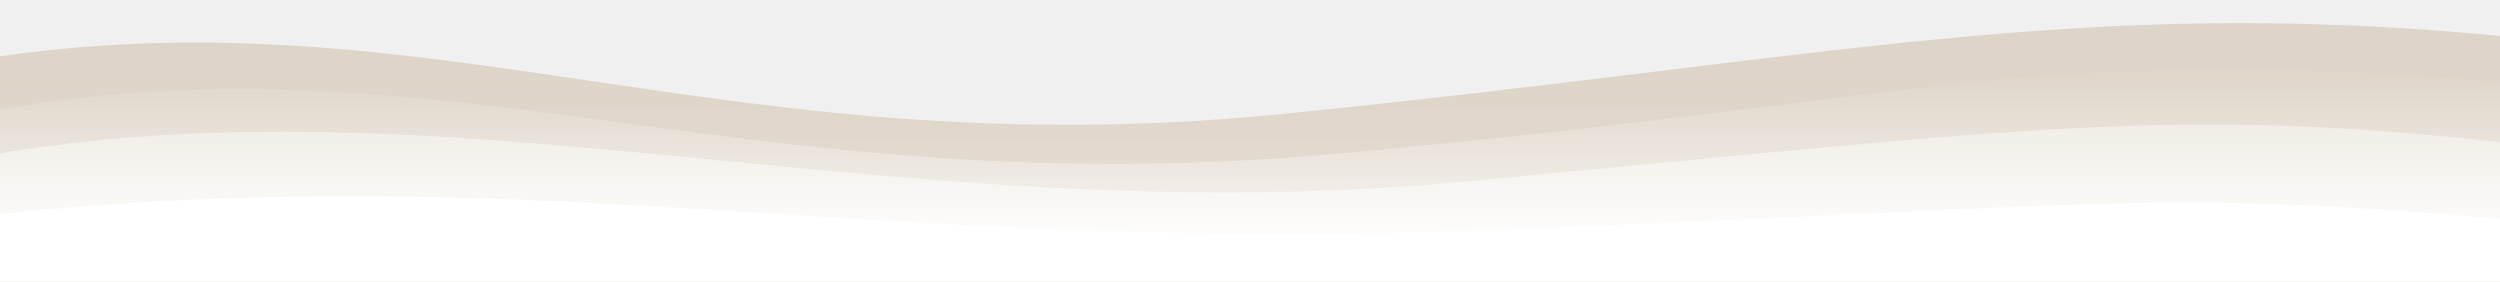
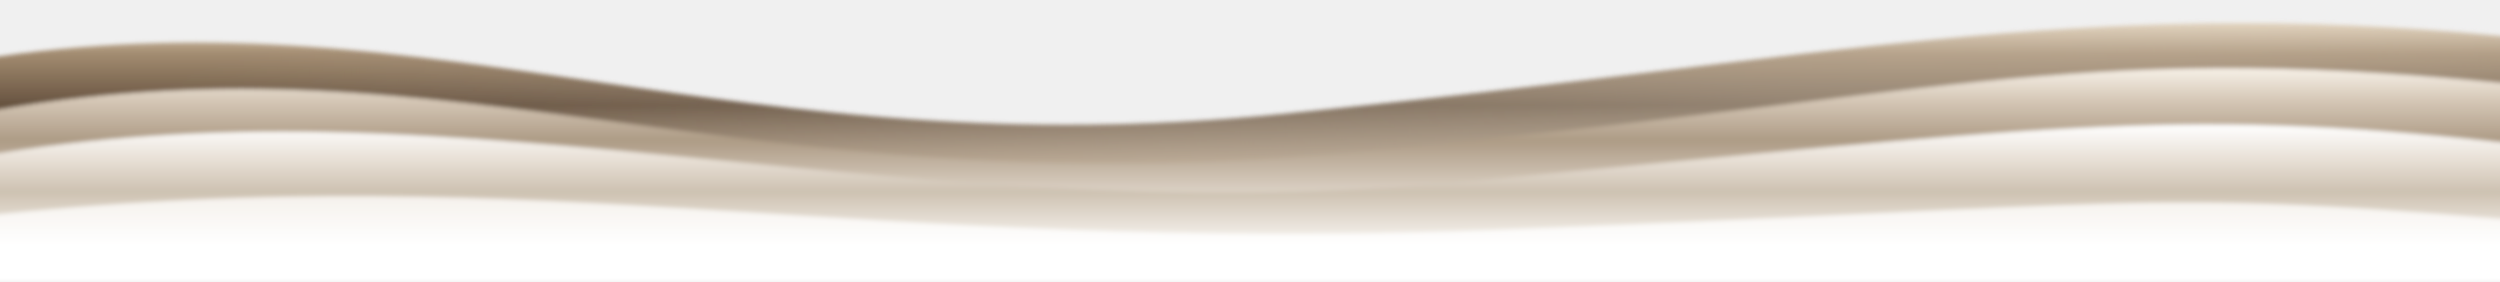
<svg xmlns="http://www.w3.org/2000/svg" viewBox="0 0 1600 180" preserveAspectRatio="none">
  <defs>
-     <linearGradient id="bronze" x1="0" y1="0" x2="0" y2="1">
-       <stop stop-color="#c6b49b" stop-opacity=".45" />
-       <stop offset="1" stop-color="#f3efe8" />
-     </linearGradient>
-     <linearGradient id="ivory" x1="0" y1="0" x2="0" y2="1">
-       <stop stop-color="#dfd6c9" stop-opacity=".8" />
+     <linearGradient id="bronze" x1="0%" y1="0%" x2="0%" y2="100%">
+       <stop stop-color="#ddcdb6" />
+       <stop offset=".12" stop-color="#a28b70" />
+       <stop offset=".32" stop-color="#65513e" />
+       <stop offset=".57" stop-color="#b8a58e" />
+       <stop offset=".83" stop-color="#eee6dc" />
      <stop offset="1" stop-color="#fff" />
    </linearGradient>
-     <linearGradient id="white" x1="0" y1="0" x2="0" y2="1">
-       <stop stop-color="#f1ede6" />
-       <stop offset=".8" stop-color="#fff" />
+     <linearGradient id="ivory" x1="0%" y1="0%" x2="0%" y2="100%">
+       <stop stop-color="#f7f1e8" />
+       <stop offset=".15" stop-color="#d5c7b6" />
+       <stop offset=".34" stop-color="#ad9b85" />
+       <stop offset=".62" stop-color="#e3dacf" />
+       <stop offset="1" stop-color="#fff" />
    </linearGradient>
+     <linearGradient id="silk" x1="0%" y1="0%" x2="0%" y2="100%">
+       <stop stop-color="#fff" />
+       <stop offset=".22" stop-color="#e8e0d6" />
+       <stop offset=".43" stop-color="#cdc1b1" />
+       <stop offset=".72" stop-color="#f3efe9" />
+       <stop offset="1" stop-color="#fff" />
+     </linearGradient>
+     <linearGradient id="finish" x1="0%" y1="0%" x2="0%" y2="100%">
+       <stop stop-color="#f5f1ec" />
+       <stop offset=".5" stop-color="#fff" />
+     </linearGradient>
+     <radialGradient id="light" cx="76%" cy="35%" r="70%">
+       <stop stop-color="#fff7e7" stop-opacity=".32" />
+       <stop offset="1" stop-color="#fff" stop-opacity="0" />
+     </radialGradient>
+     <filter id="soft" x="-5%" y="-20%" width="110%" height="140%">
+       <feGaussianBlur stdDeviation="0 1.3" />
+     </filter>
  </defs>
-   <path fill="url(#bronze)" d="M0 36 C280 -4 470 108 820 73 S1330 -3 1600 23 V180 H0Z" />
-   <path fill="url(#ivory)" d="M0 70 C290 20 480 133 860 98 S1320 26 1600 53 V180 H0Z" />
-   <path fill="url(#white)" d="M0 98 C300 49 580 150 940 116 S1390 68 1600 91 V180 H0Z" />
-   <path fill="#fff" d="M0 137 C350 101 550 163 960 147 S1370 121 1600 140 V180 H0Z" />
+   <g filter="url(#soft)">
+     <path fill="url(#bronze)" d="M0 36 C280 -4 470 108 820 73 S1330 -3 1600 23 V180 H0Z" />
+     <path fill="url(#light)" d="M0 36 C280 -4 470 108 820 73 S1330 -3 1600 23 V180 H0Z" />
+     <path fill="url(#ivory)" d="M0 70 C290 20 480 133 860 98 S1320 26 1600 53 V180 H0Z" />
+     <path fill="url(#silk)" d="M0 98 C300 49 580 150 940 116 S1390 68 1600 91 V180 H0Z" />
+     <path fill="url(#finish)" d="M0 137 C350 101 550 163 960 147 S1370 121 1600 140 V190 H0Z" />
+   </g>
</svg>
